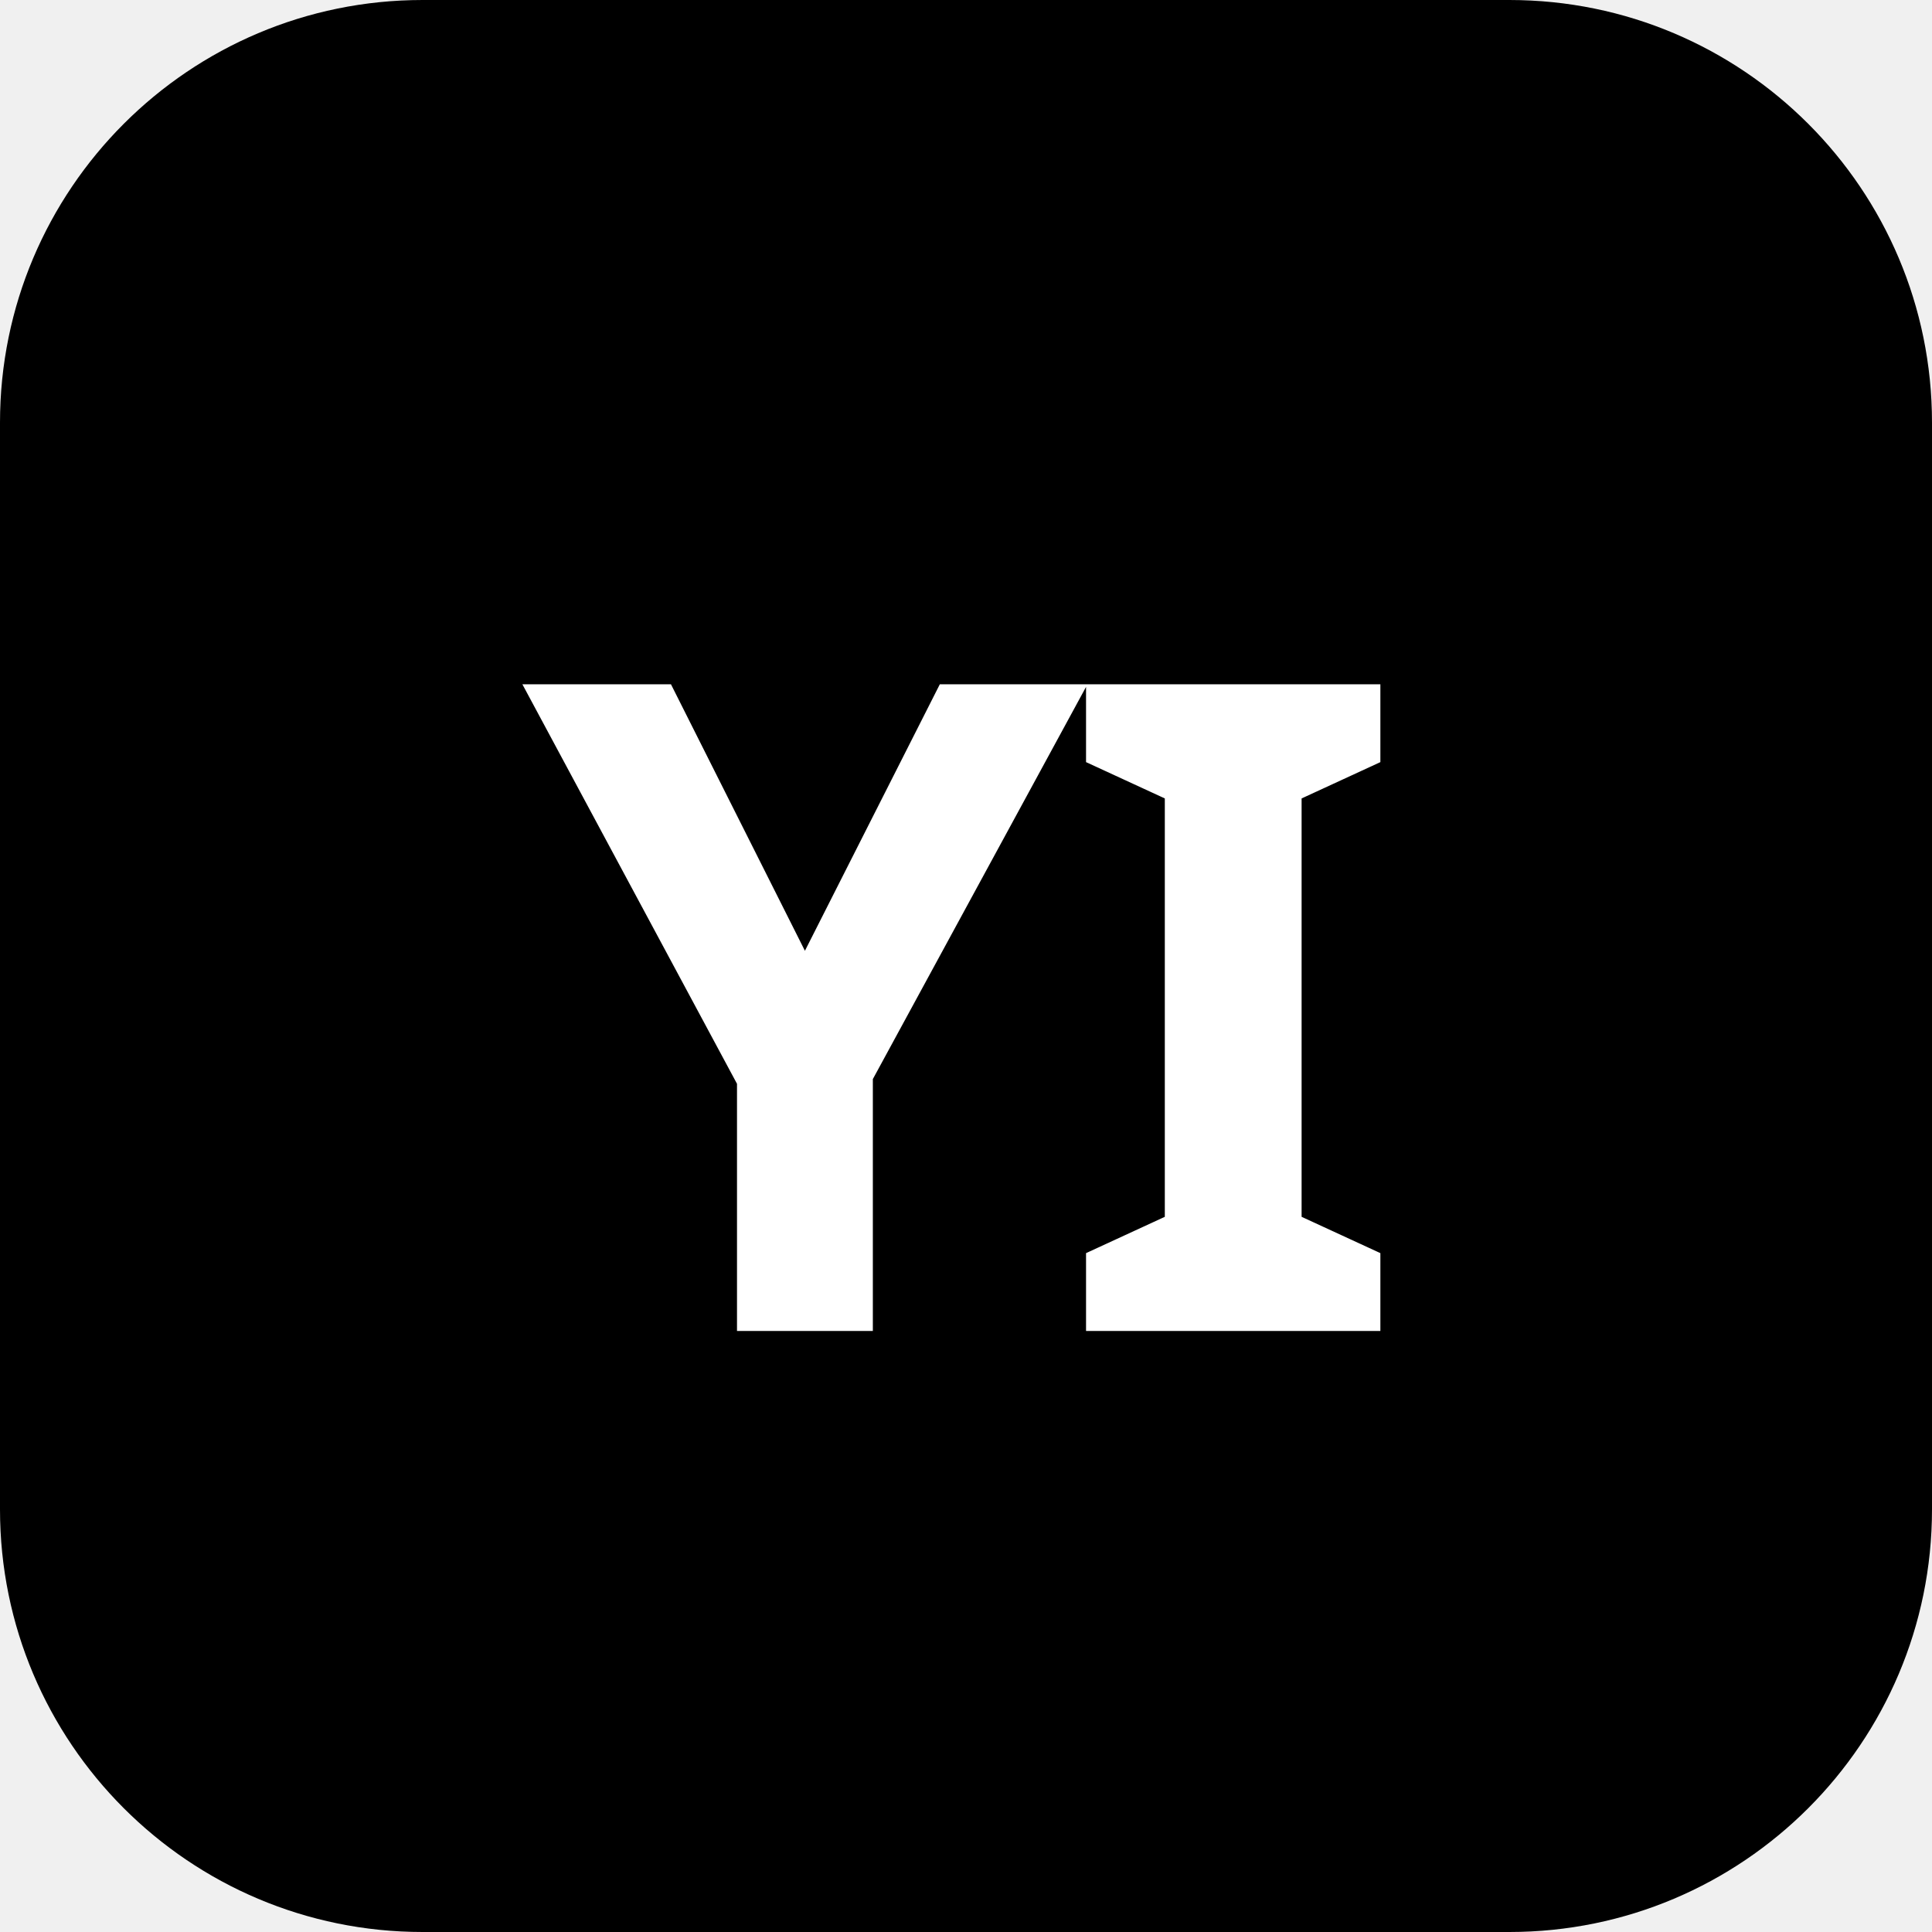
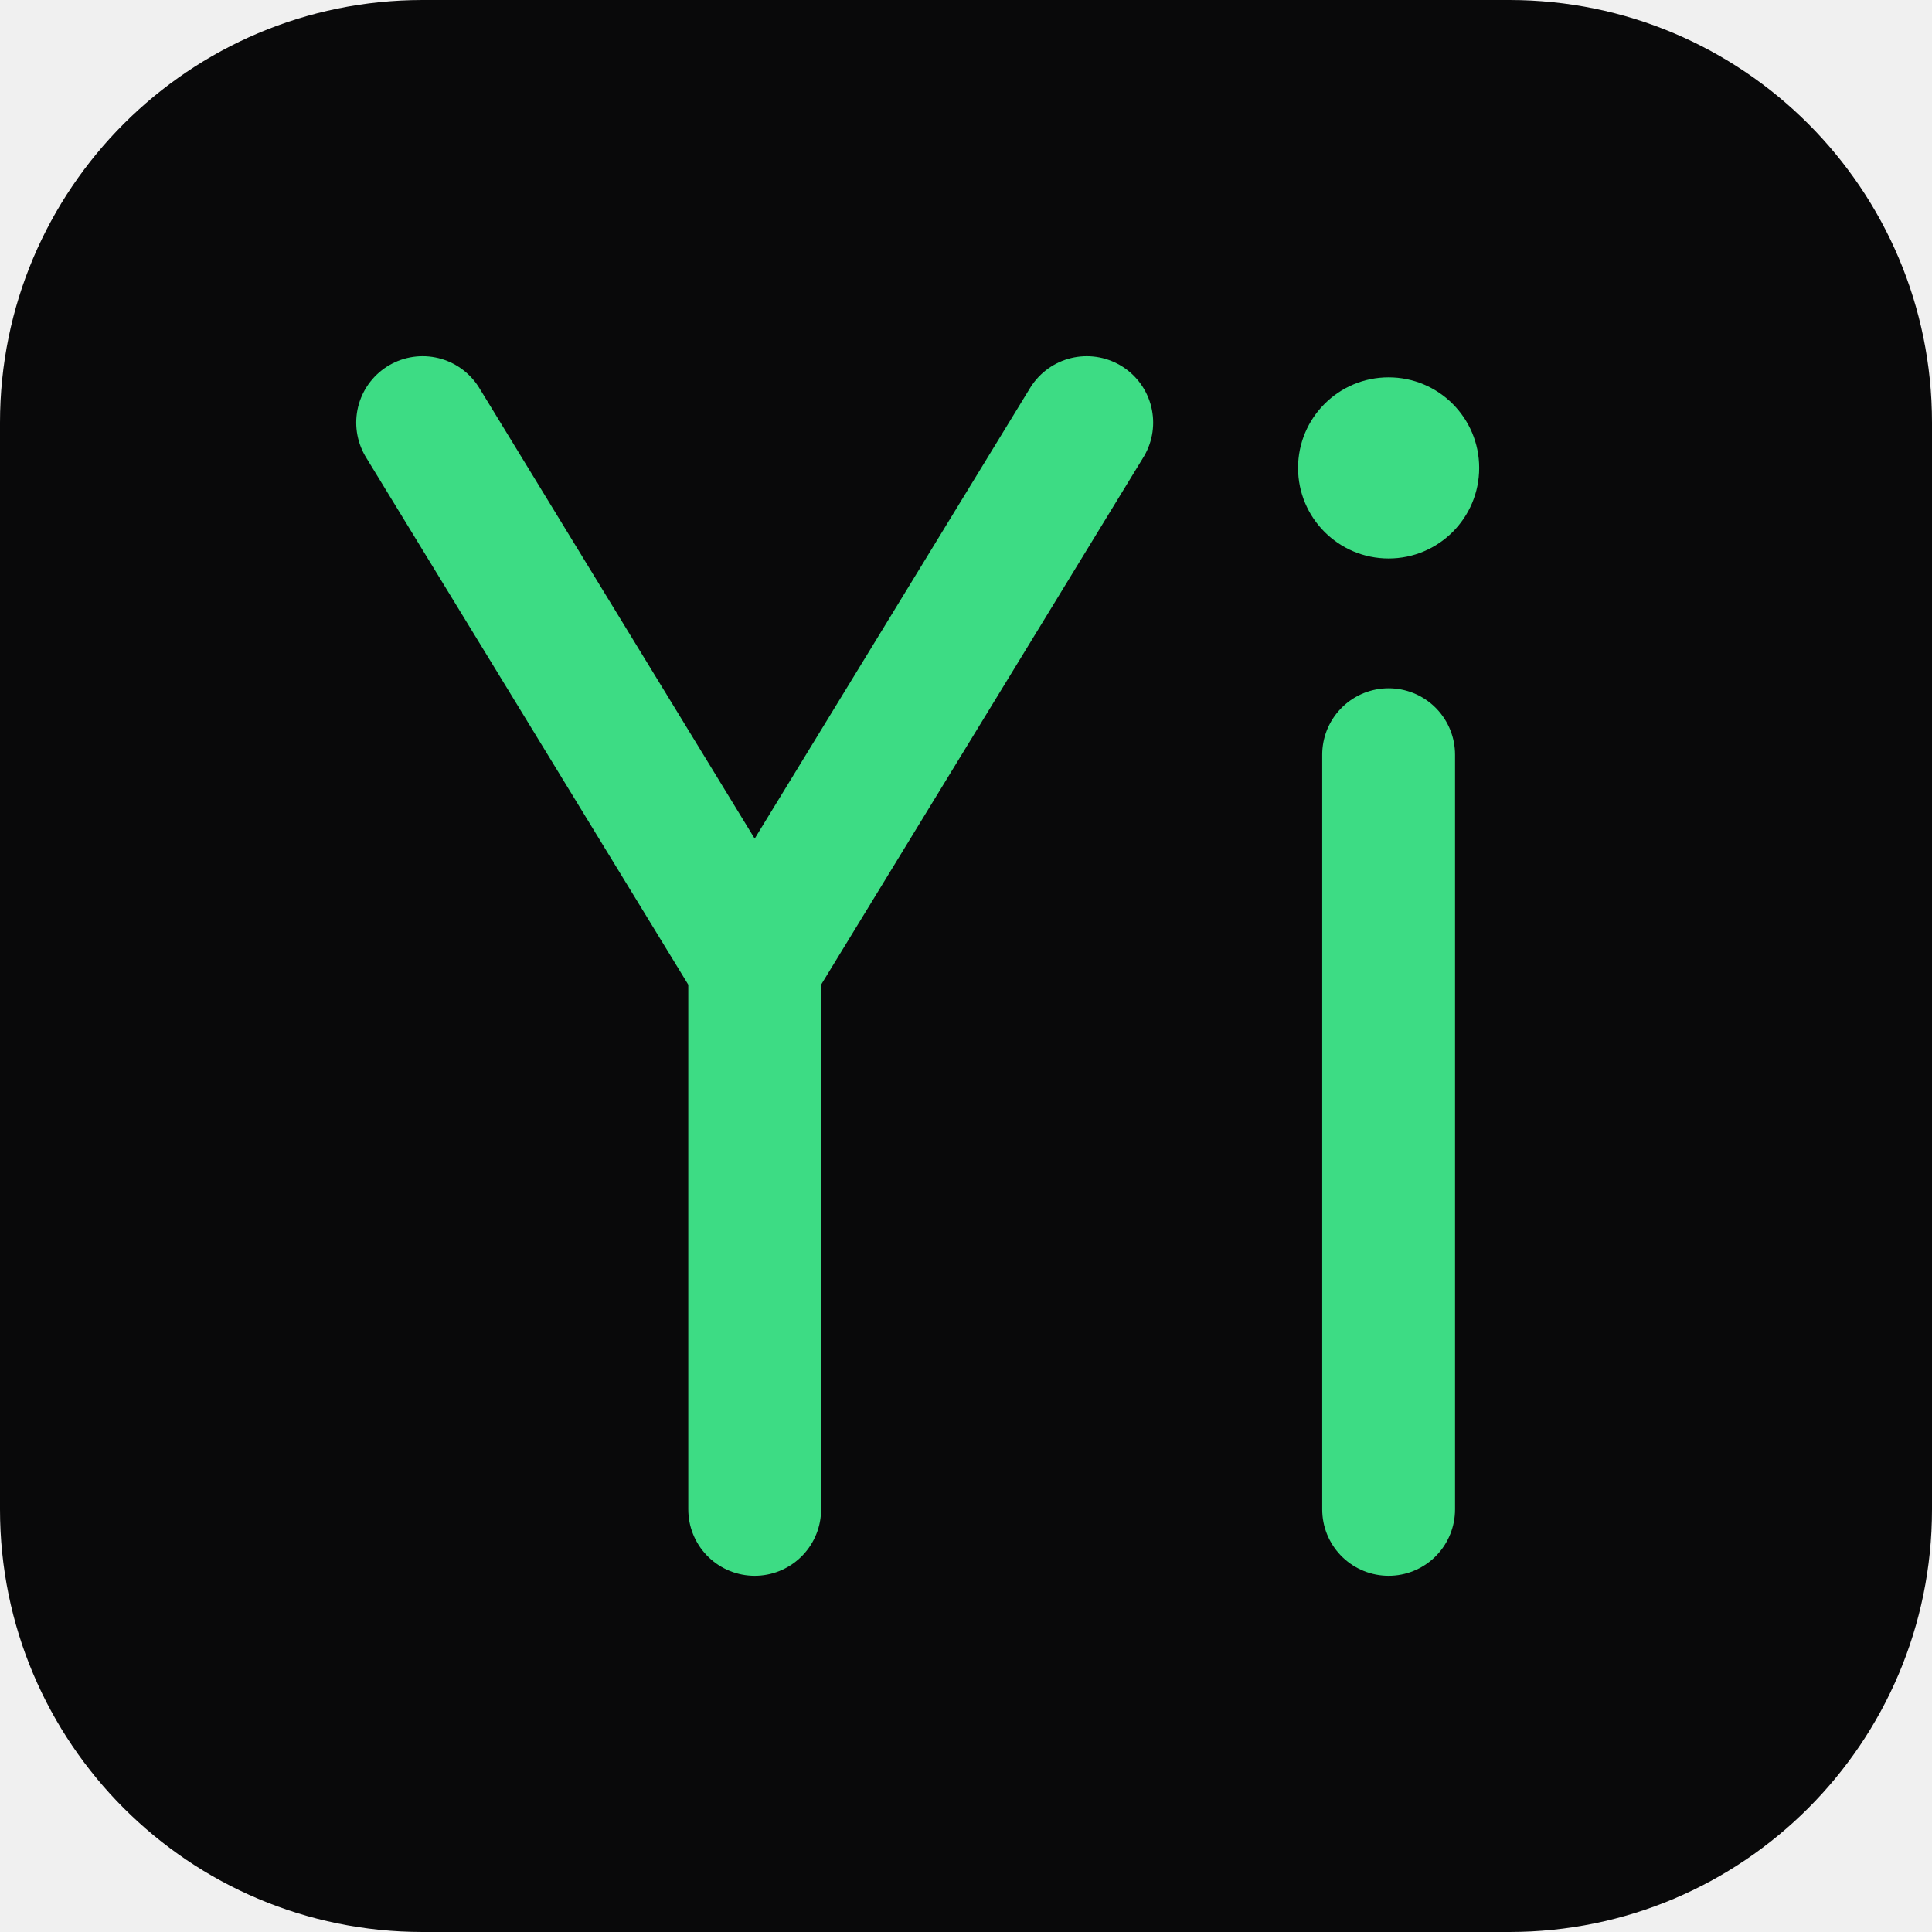
<svg xmlns="http://www.w3.org/2000/svg" viewBox="0 0 64 64">
-   <rect width="64" height="64" rx="14" fill="#000000" />
-   <text x="50%" y="50%" dy=".05em" text-anchor="middle" dominant-baseline="middle" font-family="'Syne',system-ui,sans-serif" font-weight="800" font-size="30" letter-spacing="-1" fill="#ffffff">YI</text>
+   <rect width="64" height="64" rx="14" fill="#09090a" />
+   <path d="M 14 14 L 25 32 L 25 50 M 25 32 L 36 14" fill="none" stroke="#3ddc84" stroke-width="4.4" stroke-linecap="round" stroke-linejoin="round" />
+   <line x1="46" y1="25" x2="46" y2="50" stroke="#3ddc84" stroke-width="4.4" stroke-linecap="round" />
+   <circle cx="46" cy="15.5" r="3" fill="#3ddc84" />
</svg>
